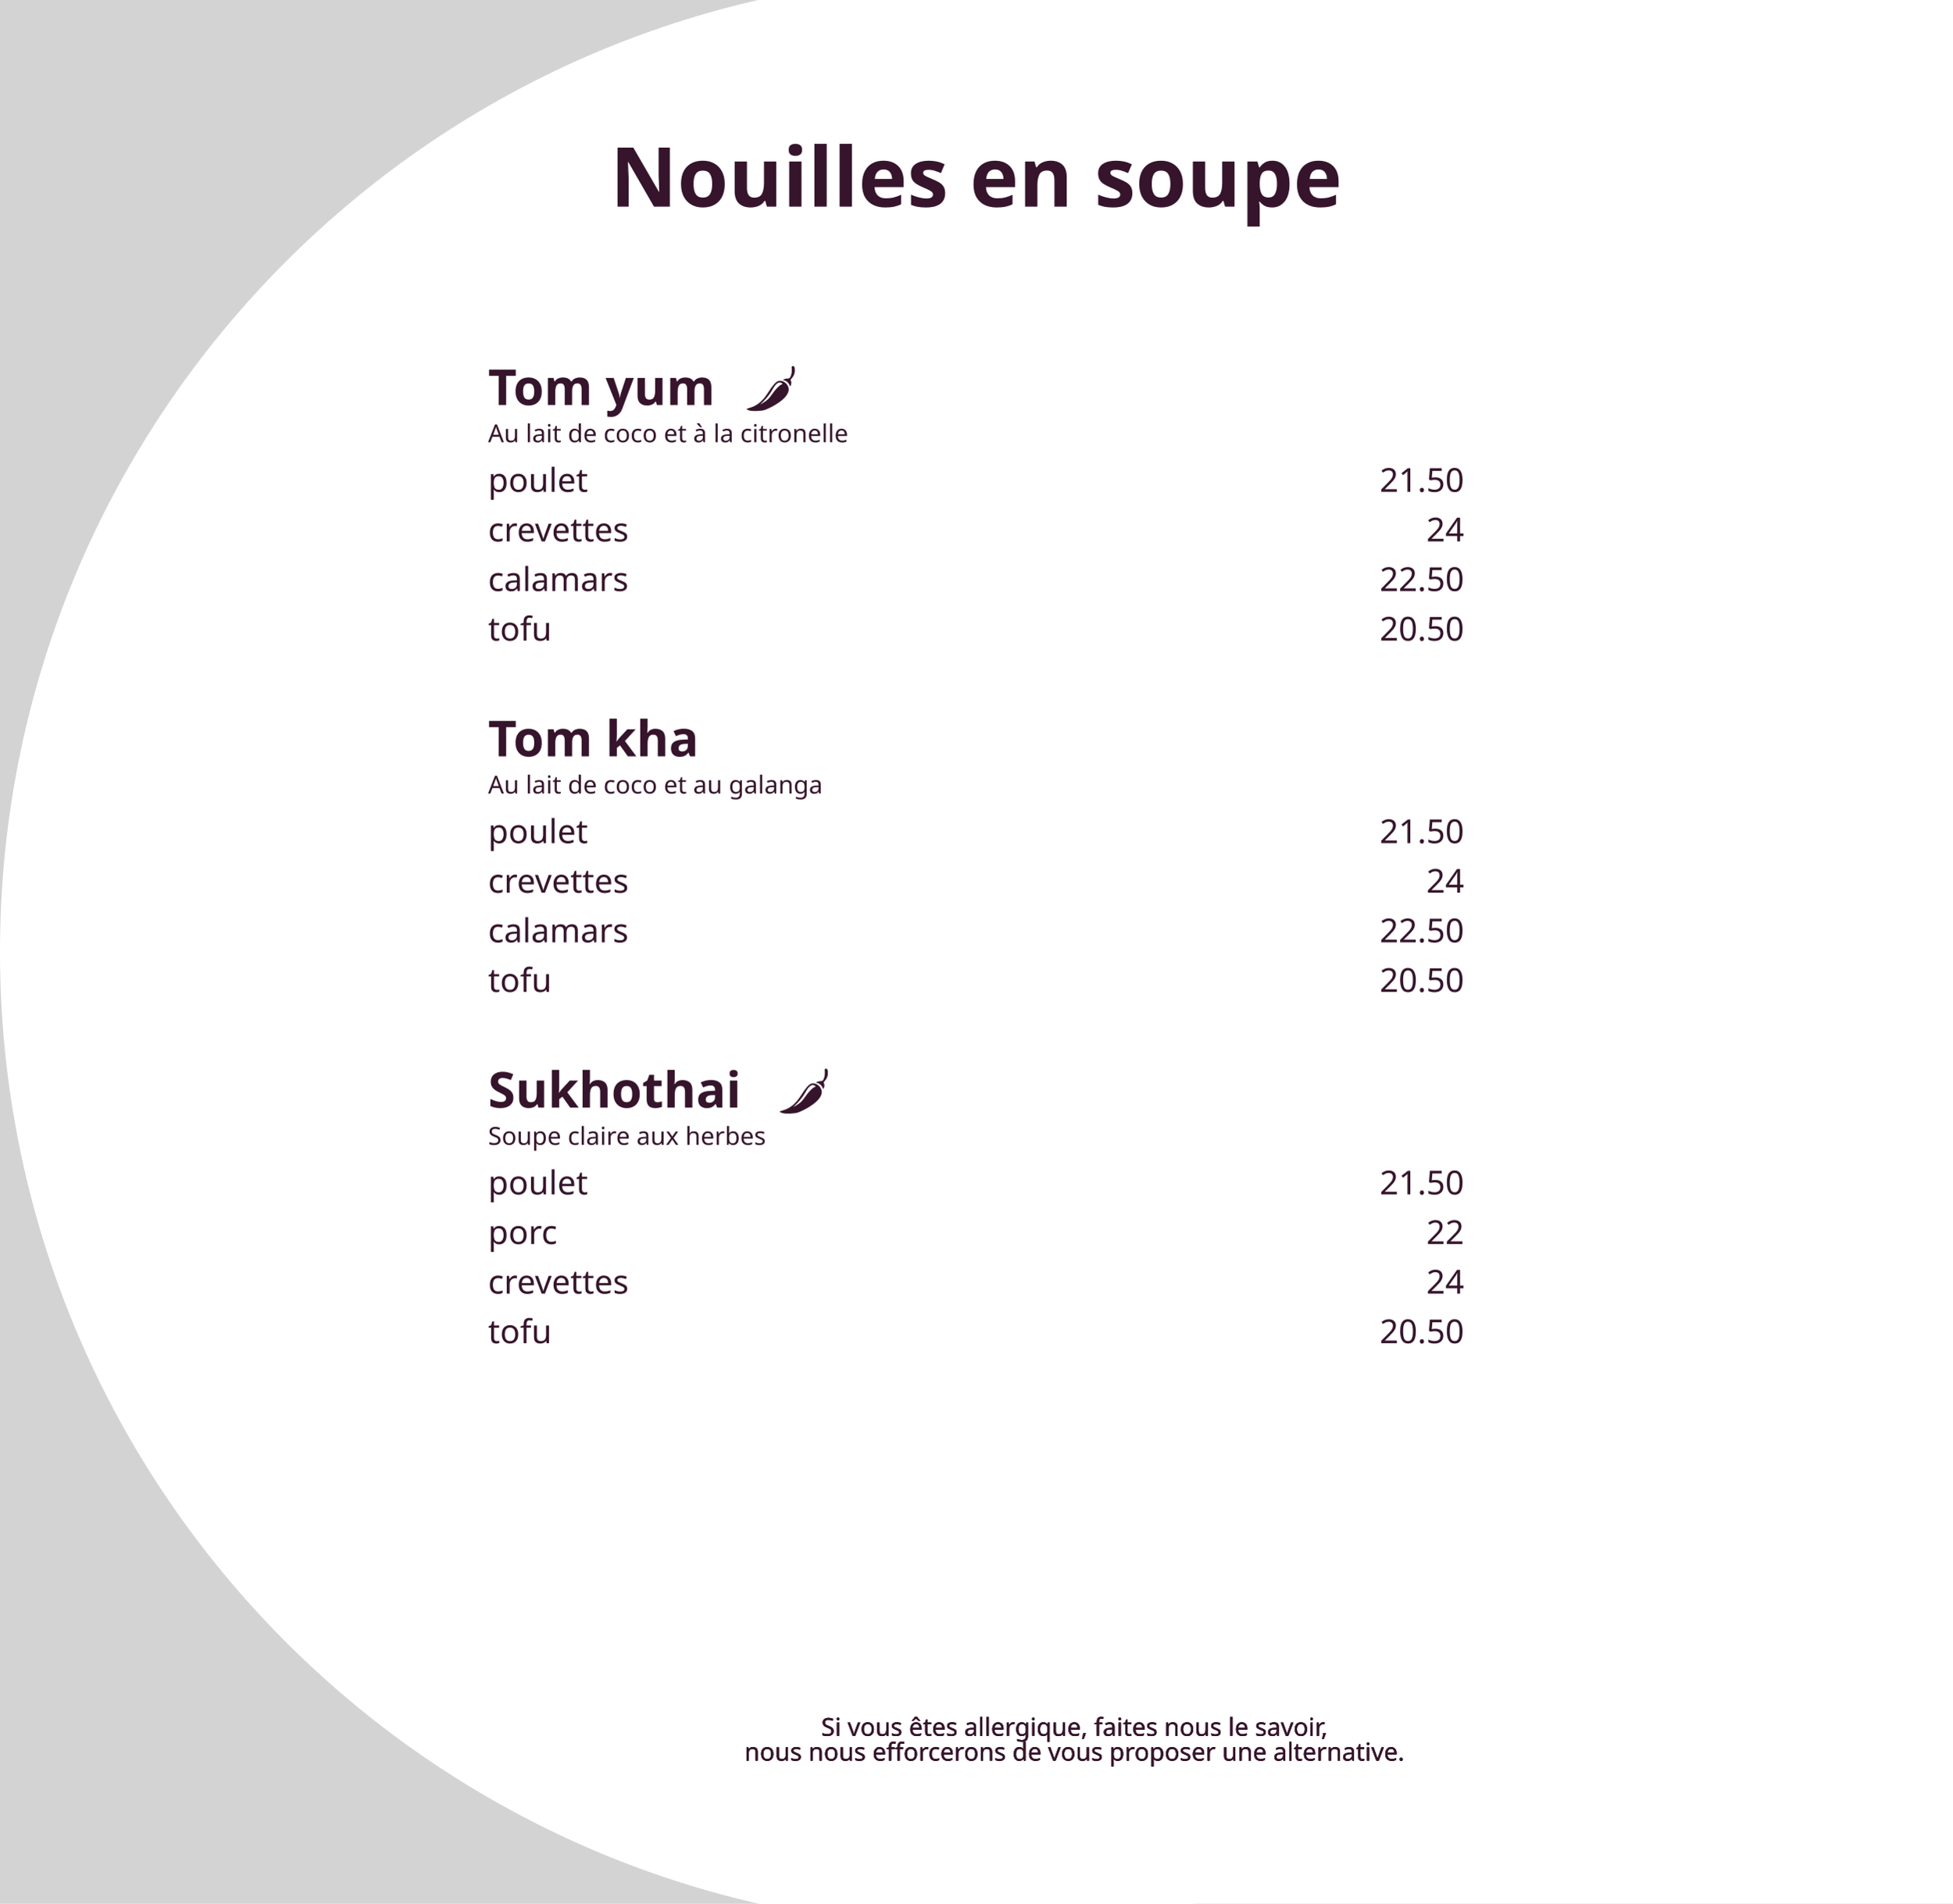
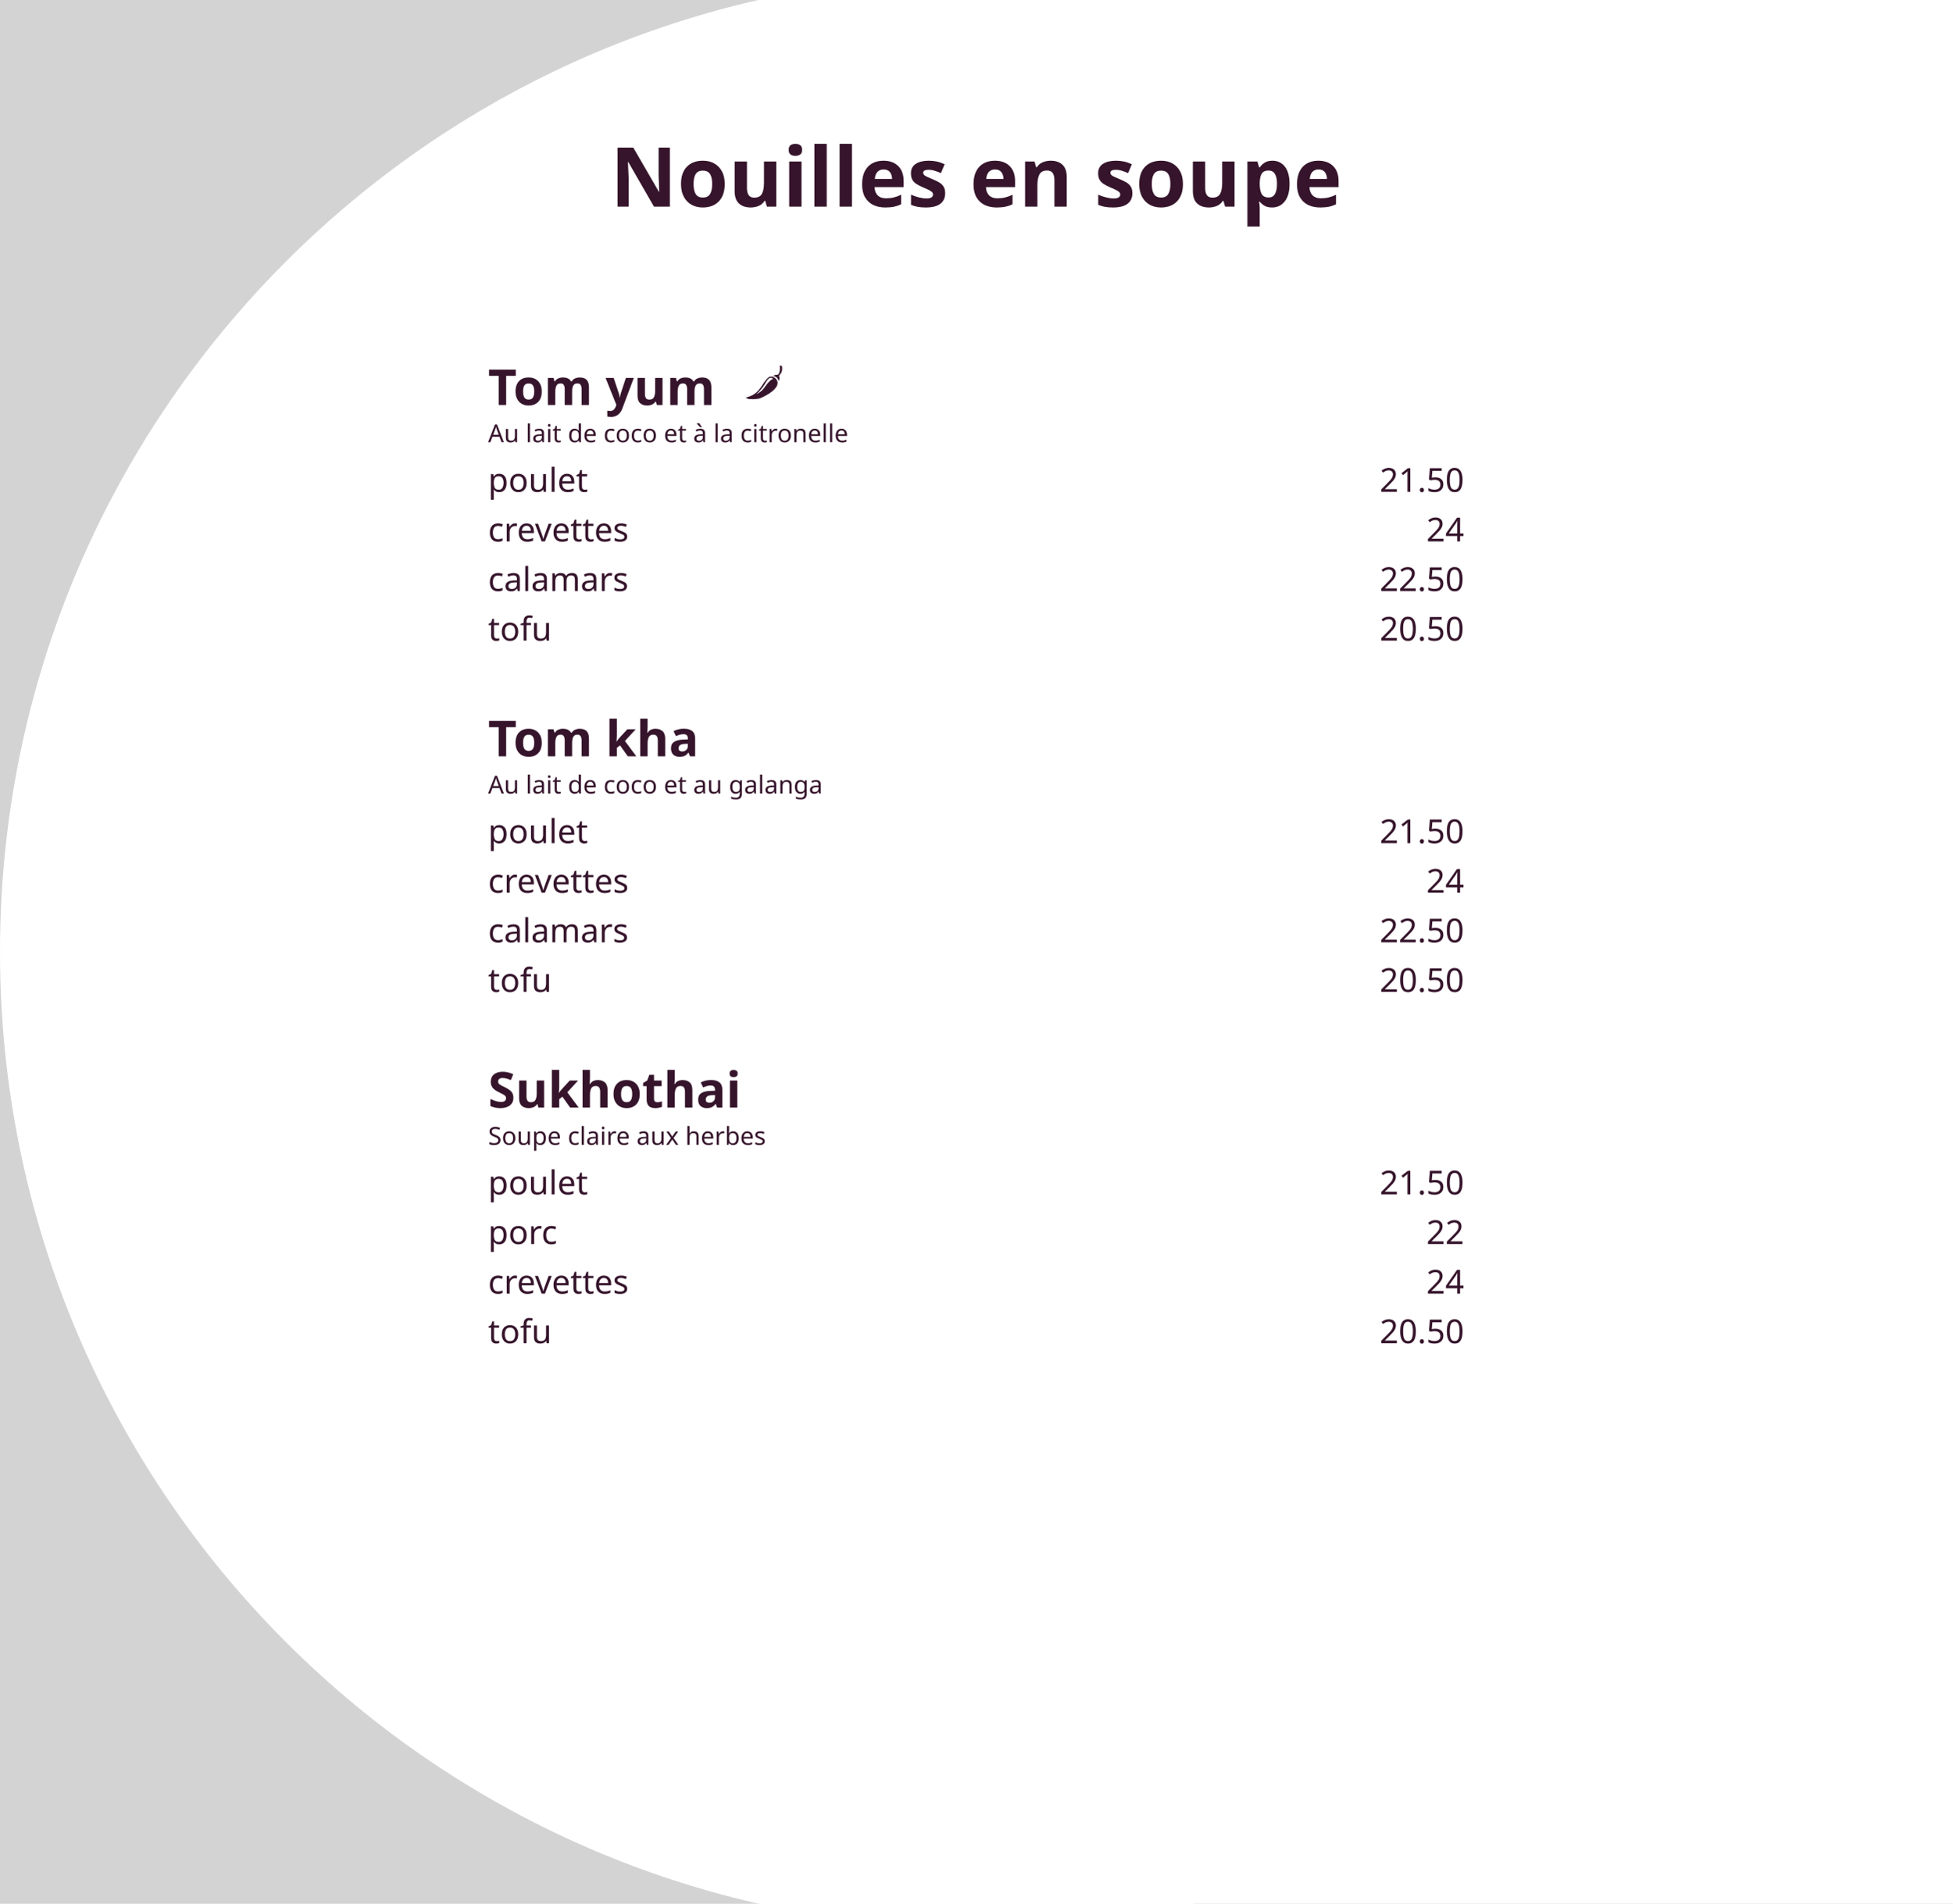
<svg width="2362" height="2303">
  <rect x="0" y="0" width="2362" height="2303" fill="lightgrey" />
  <circle cx="1181" cy="1151.5" r="1181" fill="white" />
  <rect x="1181" y="0" width="2362" height="2303" fill="white" />
  <text x="1181" y="250" style="font-family:chivo;font-size:100;text-anchor:middle;font-weight:bold;fill:rgb(54,21,44)">Nouilles en soupe</text>
  <text x="590.5" y="490" style="font-family:chivo;font-size:60;font-weight:bold;fill:rgb(54,21,44);">Tom yum</text>
-   <path d="m 14.991,141.353 c -10.583,-3.753 -10.527,-4.567 0.518,-7.624 23.355,-6.463 40.339,-20.582 57.27,-47.607 12.432,-19.844 22.559,-31.348 29.626,-33.656 12.058,-3.937 27.402,5.55 31.175,19.275 2.608,9.486 -1.075,19.611 -11.11,30.539 -11.994,13.062 -36.749,28.563 -59.673,37.366 -9.758,3.747 -39.099,4.796 -47.806,1.708 z m 56.847,-33.919 c 3.671,-3.522 9.703,-11.027 13.404,-16.679 7.88,-12.033 21.676,-26.274 26.815,-27.68 4.647,-1.271 4.558,-2.881 -0.294,-5.29 -8.133,-4.038 -17.09,3.017 -26.9,21.188 -6.829,12.648 -21.96,31.25 -33.233,40.857 -5.046,4.3 -4.913,4.275 4.161,-0.776 5.155,-2.869 12.376,-8.098 16.047,-11.619 z M 137.277,65.791 c -1.858,-6.381 -8.372,-13.003 -14.657,-14.902 l -6.22,-1.88 4.467,-2.182 c 2.457,-1.2 6.57,-2.036 9.14,-1.858 2.57,0.178 5.717,-0.621 6.994,-1.776 4.36,-3.943 7.354,-15.688 6.661,-26.127 -0.646,-9.729 -0.624,-9.792 3.366,-9.792 4.447,0 5.797,3.042 5.832,13.144 0.031,8.8 -2.763,16.199 -8.667,22.956 -4.137,4.735 -4.918,6.514 -3.525,8.032 2.396,2.611 2.189,11.136 -0.359,14.799 -1.964,2.824 -2.096,2.806 -3.034,-0.414 z" transform="translate(900.5,440) scale(0.4)" fill="rgb(54,21,44)" />
+   <path d="m 14.991,141.353 c -10.583,-3.753 -10.527,-4.567 0.518,-7.624 23.355,-6.463 40.339,-20.582 57.27,-47.607 12.432,-19.844 22.559,-31.348 29.626,-33.656 12.058,-3.937 27.402,5.55 31.175,19.275 2.608,9.486 -1.075,19.611 -11.11,30.539 -11.994,13.062 -36.749,28.563 -59.673,37.366 -9.758,3.747 -39.099,4.796 -47.806,1.708 z m 56.847,-33.919 c 3.671,-3.522 9.703,-11.027 13.404,-16.679 7.88,-12.033 21.676,-26.274 26.815,-27.68 4.647,-1.271 4.558,-2.881 -0.294,-5.29 -8.133,-4.038 -17.09,3.017 -26.9,21.188 -6.829,12.648 -21.96,31.25 -33.233,40.857 -5.046,4.3 -4.913,4.275 4.161,-0.776 5.155,-2.869 12.376,-8.098 16.047,-11.619 z M 137.277,65.791 c -1.858,-6.381 -8.372,-13.003 -14.657,-14.902 l -6.22,-1.88 4.467,-2.182 c 2.457,-1.2 6.57,-2.036 9.14,-1.858 2.57,0.178 5.717,-0.621 6.994,-1.776 4.36,-3.943 7.354,-15.688 6.661,-26.127 -0.646,-9.729 -0.624,-9.792 3.366,-9.792 4.447,0 5.797,3.042 5.832,13.144 0.031,8.8 -2.763,16.199 -8.667,22.956 -4.137,4.735 -4.918,6.514 -3.525,8.032 2.396,2.611 2.189,11.136 -0.359,14.799 -1.964,2.824 -2.096,2.806 -3.034,-0.414 z" transform="translate(900.5,440) scale(0.3)" fill="rgb(54,21,44)" />
  <text x="590.5" y="535" style="font-family:chivo;font-size:30;font-weight:italic;fill:rgb(54,21,44);">Au lait de coco et à la citronelle</text>
  <text x="590.5" y="595" style="font-family:chivo;font-size:40;font-weight:none;fill:rgb(54,21,44);">poulet</text>
  <text x="1771.5" y="595" style="font-family:chivo;font-size:40;font-weight:none;fill:rgb(54,21,44);text-anchor:end">21.50</text>
  <text x="590.5" y="655" style="font-family:chivo;font-size:40;font-weight:none;fill:rgb(54,21,44);">crevettes</text>
  <text x="1771.5" y="655" style="font-family:chivo;font-size:40;font-weight:none;fill:rgb(54,21,44);text-anchor:end">24</text>
  <text x="590.5" y="715" style="font-family:chivo;font-size:40;font-weight:none;fill:rgb(54,21,44);">calamars</text>
  <text x="1771.5" y="715" style="font-family:chivo;font-size:40;font-weight:none;fill:rgb(54,21,44);text-anchor:end">22.50</text>
  <text x="590.5" y="775" style="font-family:chivo;font-size:40;font-weight:none;fill:rgb(54,21,44);">tofu</text>
  <text x="1771.5" y="775" style="font-family:chivo;font-size:40;font-weight:none;fill:rgb(54,21,44);text-anchor:end">20.50</text>
-   <text x="1300" y="2100" style="font-family:chivo;font-size:30px;text-anchor:middle;fill:rgb(54,21,44)">Si vous êtes allergique, faites nous le savoir, </text>
-   <text x="1300" y="2130" style="font-family:chivo;font-size:30px;text-anchor:middle;fill:rgb(54,21,44)">nous nous efforcerons de vous proposer une alternative.</text>
  <text x="590.5" y="915" style="font-family:chivo;font-size:60;font-weight:bold;fill:rgb(54,21,44);">Tom kha</text>
  <text x="590.5" y="960" style="font-family:chivo;font-size:30;font-weight:italic;fill:rgb(54,21,44);">Au lait de coco et au galanga</text>
  <text x="590.5" y="1020" style="font-family:chivo;font-size:40;font-weight:none;fill:rgb(54,21,44);">poulet</text>
  <text x="1771.5" y="1020" style="font-family:chivo;font-size:40;font-weight:none;fill:rgb(54,21,44);text-anchor:end">21.50</text>
  <text x="590.5" y="1080" style="font-family:chivo;font-size:40;font-weight:none;fill:rgb(54,21,44);">crevettes</text>
  <text x="1771.5" y="1080" style="font-family:chivo;font-size:40;font-weight:none;fill:rgb(54,21,44);text-anchor:end">24</text>
  <text x="590.5" y="1140" style="font-family:chivo;font-size:40;font-weight:none;fill:rgb(54,21,44);">calamars</text>
  <text x="1771.5" y="1140" style="font-family:chivo;font-size:40;font-weight:none;fill:rgb(54,21,44);text-anchor:end">22.50</text>
  <text x="590.5" y="1200" style="font-family:chivo;font-size:40;font-weight:none;fill:rgb(54,21,44);">tofu</text>
  <text x="1771.5" y="1200" style="font-family:chivo;font-size:40;font-weight:none;fill:rgb(54,21,44);text-anchor:end">20.50</text>
-   <text x="1300" y="2100" style="font-family:chivo;font-size:30px;text-anchor:middle;fill:rgb(54,21,44)">Si vous êtes allergique, faites nous le savoir, </text>
-   <text x="1300" y="2130" style="font-family:chivo;font-size:30px;text-anchor:middle;fill:rgb(54,21,44)">nous nous efforcerons de vous proposer une alternative.</text>
  <text x="590.5" y="1340" style="font-family:chivo;font-size:60;font-weight:bold;fill:rgb(54,21,44);">Sukhothai</text>
-   <path d="m 14.991,141.353 c -10.583,-3.753 -10.527,-4.567 0.518,-7.624 23.355,-6.463 40.339,-20.582 57.27,-47.607 12.432,-19.844 22.559,-31.348 29.626,-33.656 12.058,-3.937 27.402,5.55 31.175,19.275 2.608,9.486 -1.075,19.611 -11.11,30.539 -11.994,13.062 -36.749,28.563 -59.673,37.366 -9.758,3.747 -39.099,4.796 -47.806,1.708 z m 56.847,-33.919 c 3.671,-3.522 9.703,-11.027 13.404,-16.679 7.88,-12.033 21.676,-26.274 26.815,-27.68 4.647,-1.271 4.558,-2.881 -0.294,-5.29 -8.133,-4.038 -17.09,3.017 -26.9,21.188 -6.829,12.648 -21.96,31.25 -33.233,40.857 -5.046,4.3 -4.913,4.275 4.161,-0.776 5.155,-2.869 12.376,-8.098 16.047,-11.619 z M 137.277,65.791 c -1.858,-6.381 -8.372,-13.003 -14.657,-14.902 l -6.22,-1.88 4.467,-2.182 c 2.457,-1.2 6.57,-2.036 9.14,-1.858 2.57,0.178 5.717,-0.621 6.994,-1.776 4.36,-3.943 7.354,-15.688 6.661,-26.127 -0.646,-9.729 -0.624,-9.792 3.366,-9.792 4.447,0 5.797,3.042 5.832,13.144 0.031,8.8 -2.763,16.199 -8.667,22.956 -4.137,4.735 -4.918,6.514 -3.525,8.032 2.396,2.611 2.189,11.136 -0.359,14.799 -1.964,2.824 -2.096,2.806 -3.034,-0.414 z" transform="translate(940.5,1290) scale(0.4)" fill="rgb(54,21,44)" />
  <text x="590.5" y="1385" style="font-family:chivo;font-size:30;font-weight:italic;fill:rgb(54,21,44);">Soupe claire aux herbes</text>
  <text x="590.5" y="1445" style="font-family:chivo;font-size:40;font-weight:none;fill:rgb(54,21,44);">poulet</text>
  <text x="1771.5" y="1445" style="font-family:chivo;font-size:40;font-weight:none;fill:rgb(54,21,44);text-anchor:end">21.50</text>
  <text x="590.5" y="1505" style="font-family:chivo;font-size:40;font-weight:none;fill:rgb(54,21,44);">porc</text>
  <text x="1771.5" y="1505" style="font-family:chivo;font-size:40;font-weight:none;fill:rgb(54,21,44);text-anchor:end">22</text>
  <text x="590.5" y="1565" style="font-family:chivo;font-size:40;font-weight:none;fill:rgb(54,21,44);">crevettes</text>
  <text x="1771.5" y="1565" style="font-family:chivo;font-size:40;font-weight:none;fill:rgb(54,21,44);text-anchor:end">24</text>
  <text x="590.5" y="1625" style="font-family:chivo;font-size:40;font-weight:none;fill:rgb(54,21,44);">tofu</text>
  <text x="1771.5" y="1625" style="font-family:chivo;font-size:40;font-weight:none;fill:rgb(54,21,44);text-anchor:end">20.50</text>
-   <text x="1300" y="2100" style="font-family:chivo;font-size:30px;text-anchor:middle;fill:rgb(54,21,44)">Si vous êtes allergique, faites nous le savoir, </text>
-   <text x="1300" y="2130" style="font-family:chivo;font-size:30px;text-anchor:middle;fill:rgb(54,21,44)">nous nous efforcerons de vous proposer une alternative.</text>
</svg>
